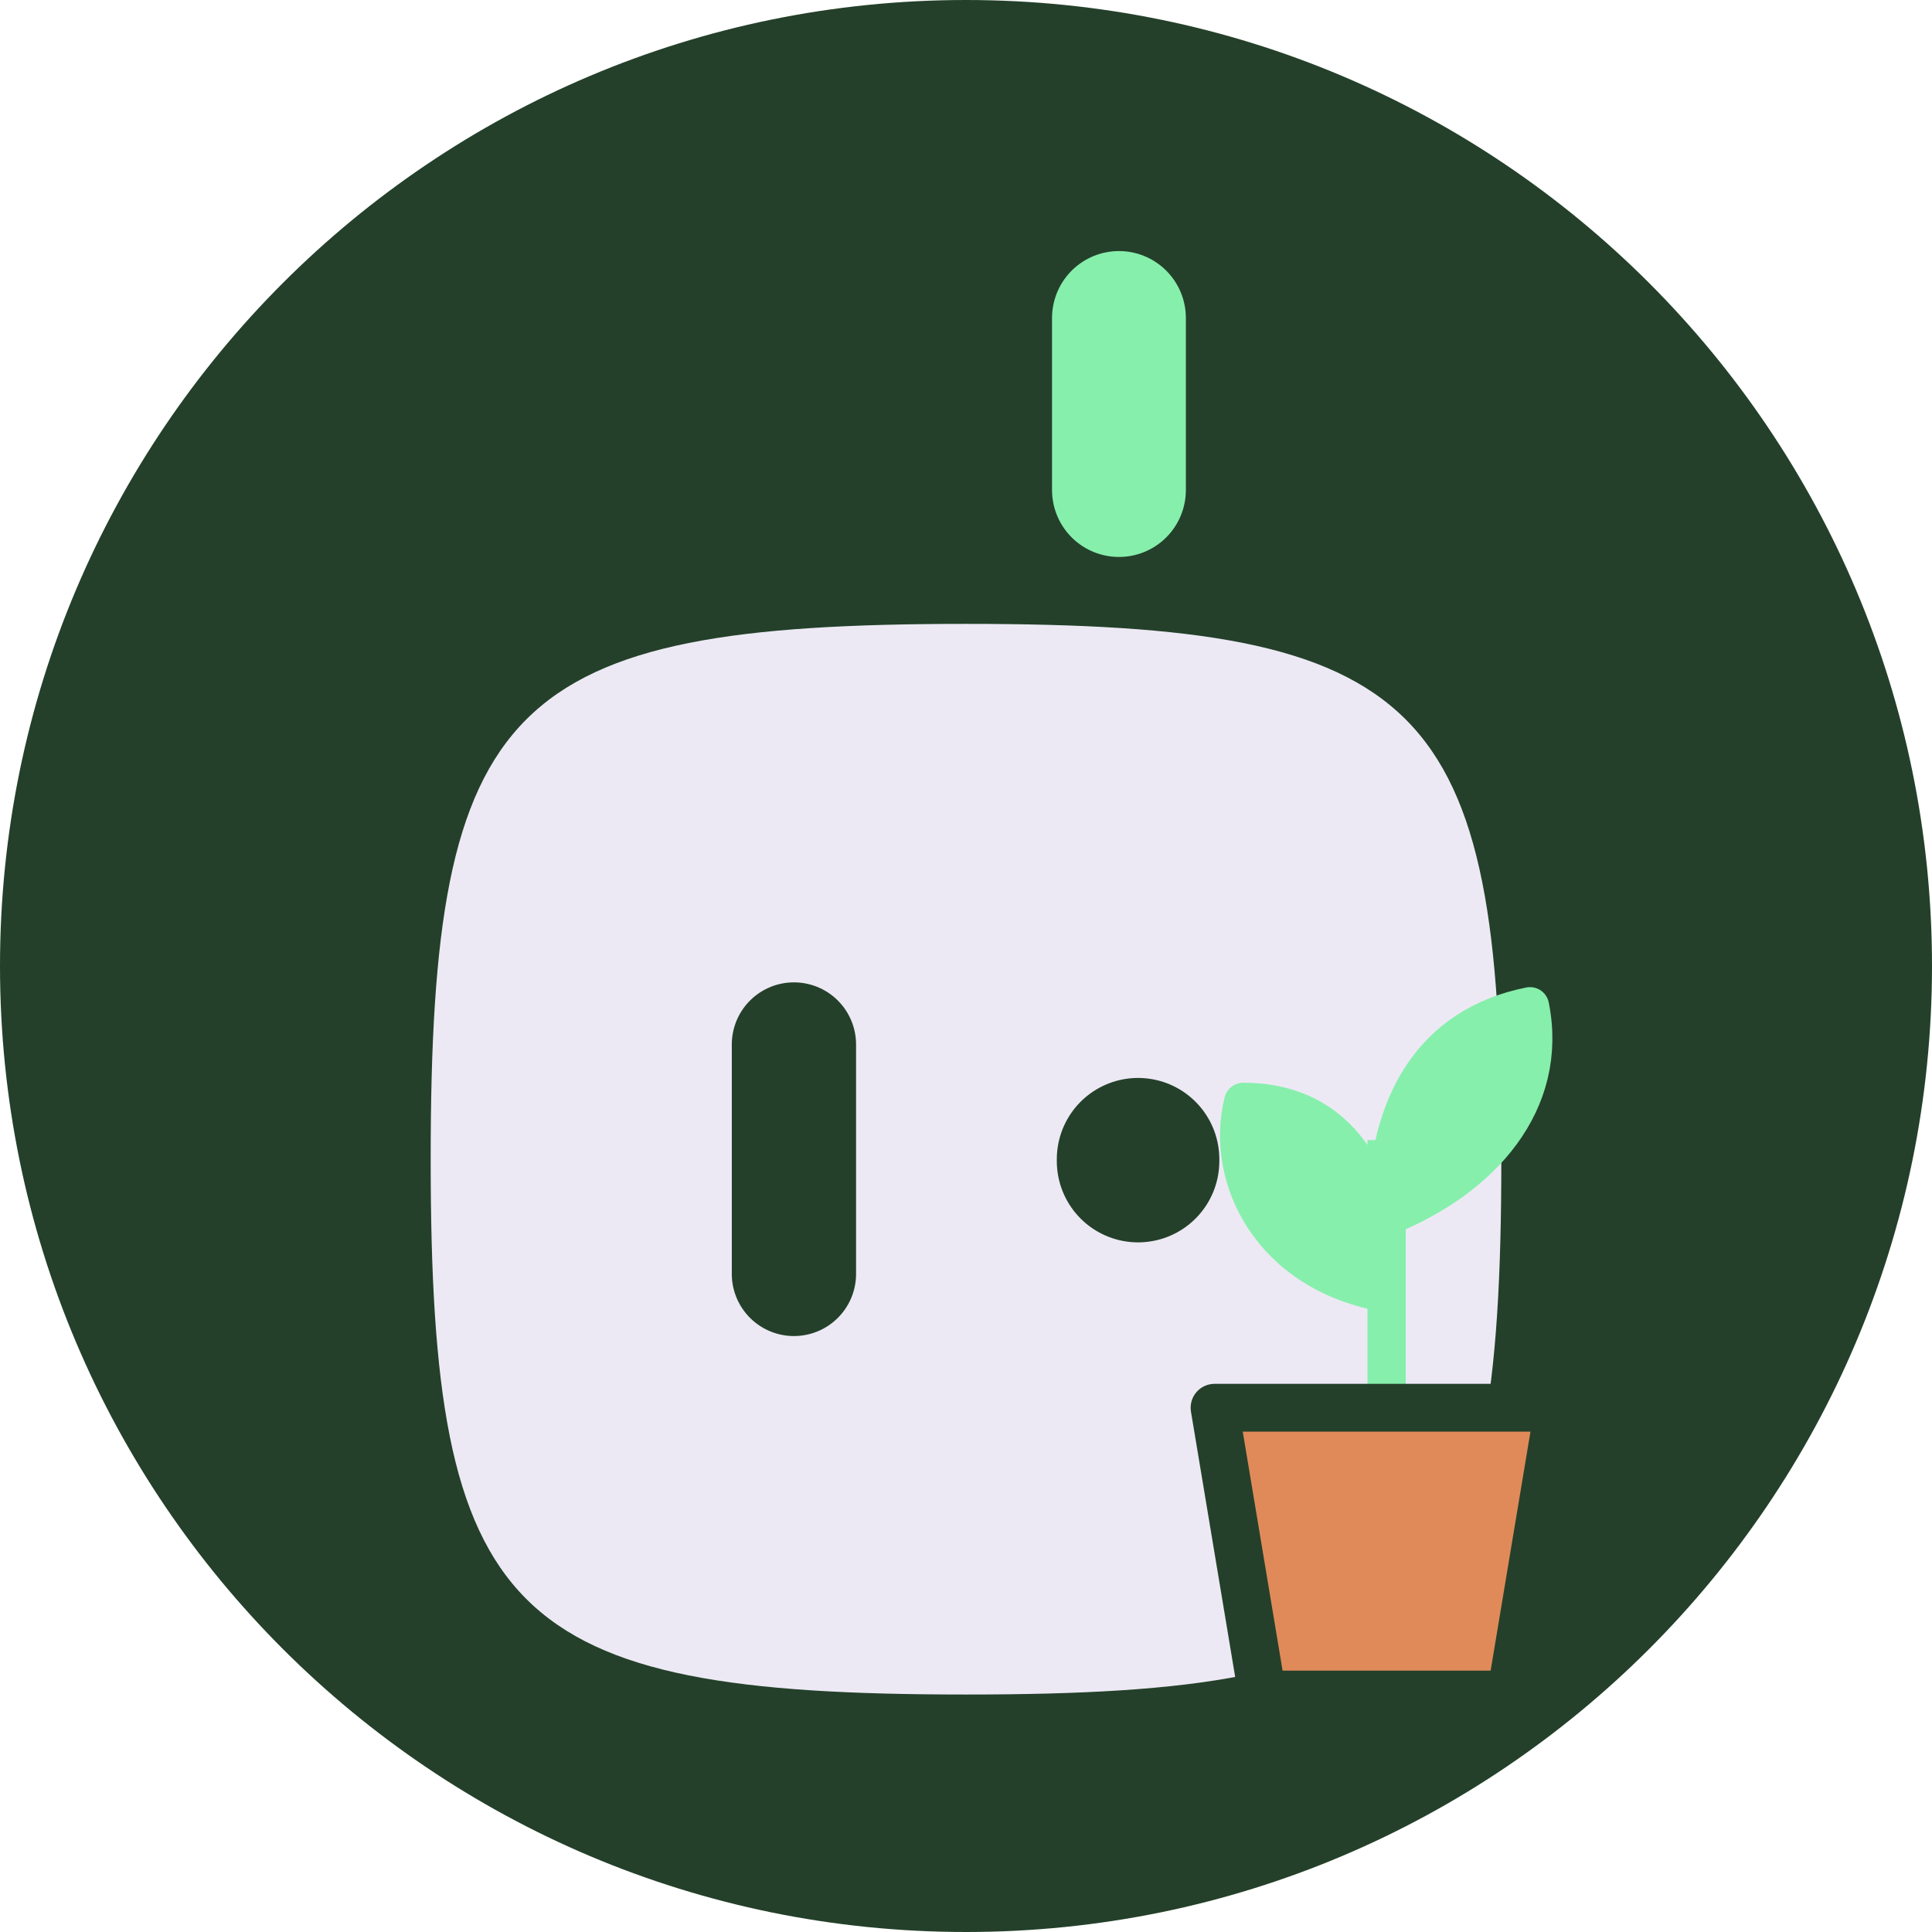
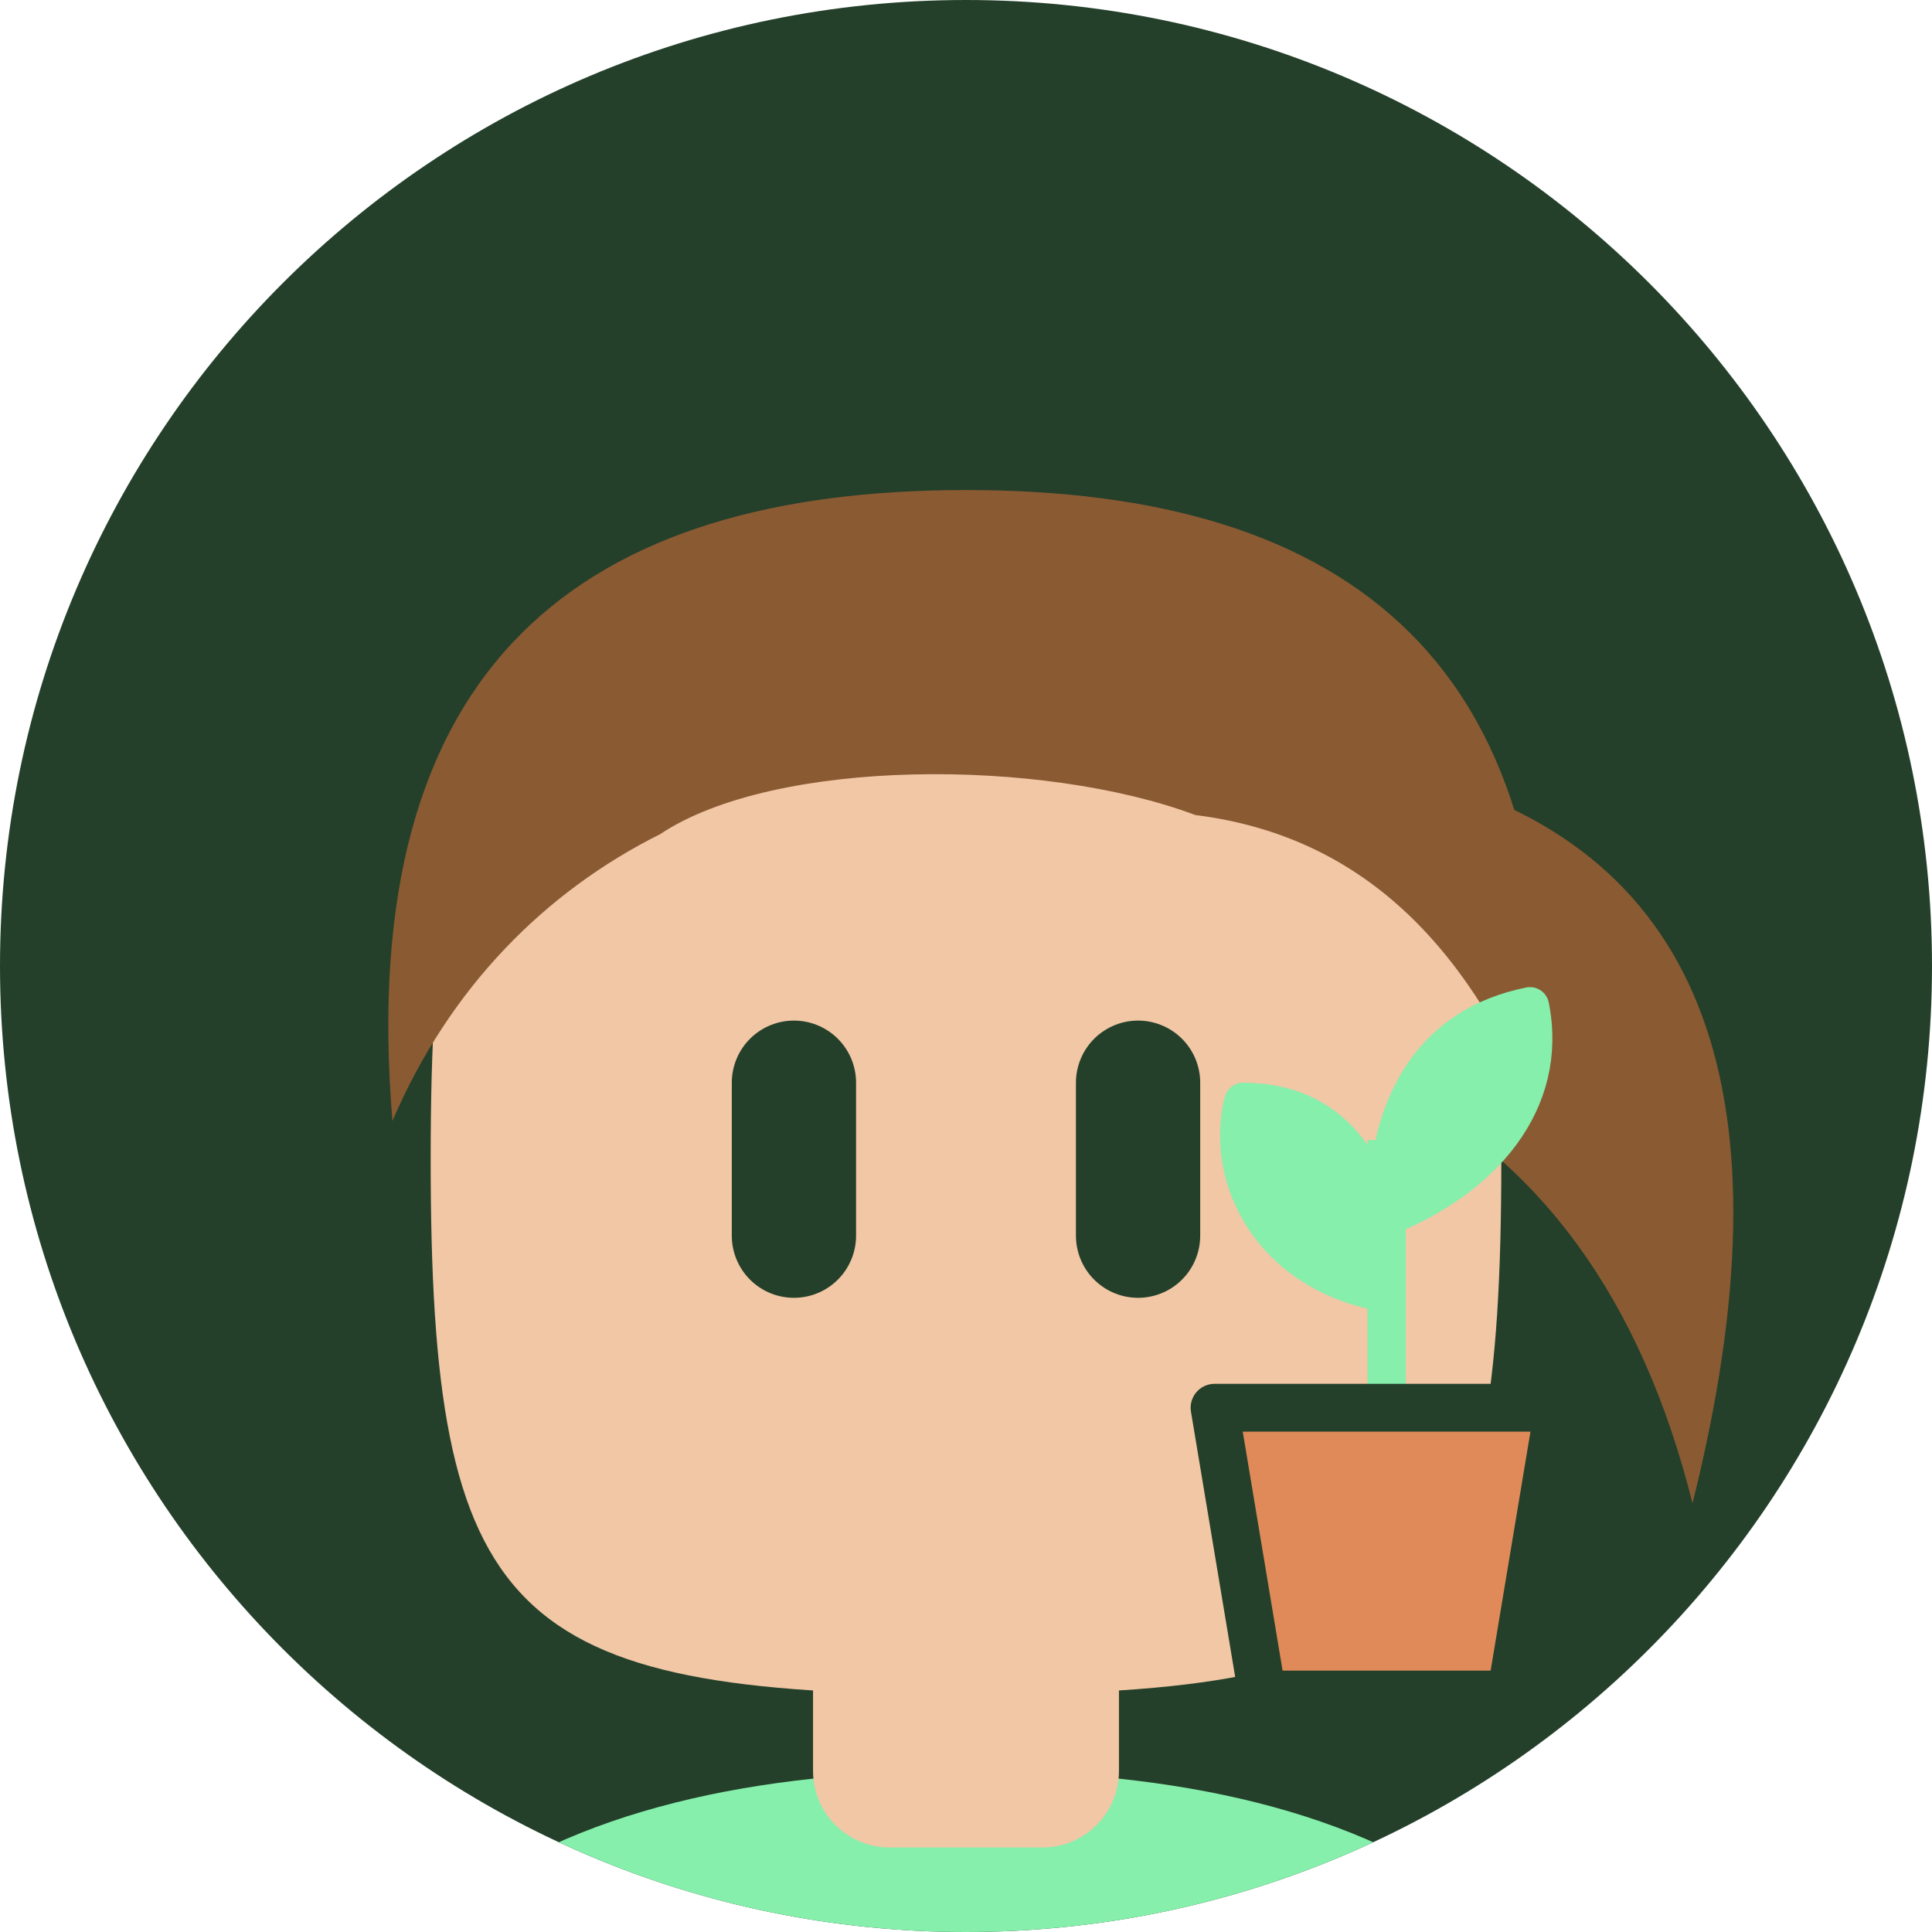
<svg xmlns="http://www.w3.org/2000/svg" viewBox="0 0 96 96" role="img" aria-label="Profile picture with a plant">
  <defs>
    <clipPath id="c">
      <circle cx="48" cy="48" r="48" />
    </clipPath>
  </defs>
  <g clip-path="url(#c)">
    <rect width="96" height="96" fill="#24402a" />
    <g transform="translate(48 50) scale(.95) translate(-50 -42)">
-       <path d="M58 6V15" stroke="#86efac" stroke-width="7" stroke-linecap="round" />
-       <path d="M50 22C74 22 78 26 78 50S74 78 50 78 22 74 22 50 26 22 50 22Z" fill="#ece9f4" />
-       <path d="M41 44V56" stroke="#24402a" stroke-width="6.5" stroke-linecap="round" />
-       <path d="M59 50V50.1" stroke="#24402a" stroke-width="8.5" stroke-linecap="round" />
+       <path d="M12 116C12 90 28 82 50 82S88 90 88 116Z" fill="#86efac" />
+       <rect x="42" y="68" width="16" height="18" rx="4" fill="#f1c7a5" />
+       <path d="M74 30Q96 36 88 68Q84 52 72 46Z" fill="#8a5a33" />
+       <path d="M50 22C74 22 78 26 78 50S74 78 50 78 22 74 22 50 26 22 50 22Z" fill="#f1c7a5" />
+       <path d="M41 46V54" stroke="#24402a" stroke-width="6.5" stroke-linecap="round" />
+       <path d="M59 46V54" stroke="#24402a" stroke-width="6.5" stroke-linecap="round" />
+       <path d="M20 48C18 24 30 15 50 15S82 24 80 48C76 38 70 33 62 32C54 29 40 29 34 33C28 36 23 41 20 48Z" fill="#8a5a33" />
      <path d="M72 64V49M72 57c-6-1-8.5-6-7.5-10c5 0 7.5 4 7.5 10zM72 53c5-2 8.5-6 7.5-11c-5 1-7.5 5-7.5 11z" fill="#86efac" stroke="#86efac" stroke-width="2" stroke-linejoin="round" />
      <path d="M63 63h18l-2.5 15h-13z" fill="#e08a5a" stroke="#24402a" stroke-width="2.5" stroke-linejoin="round" />
    </g>
  </g>
</svg>
